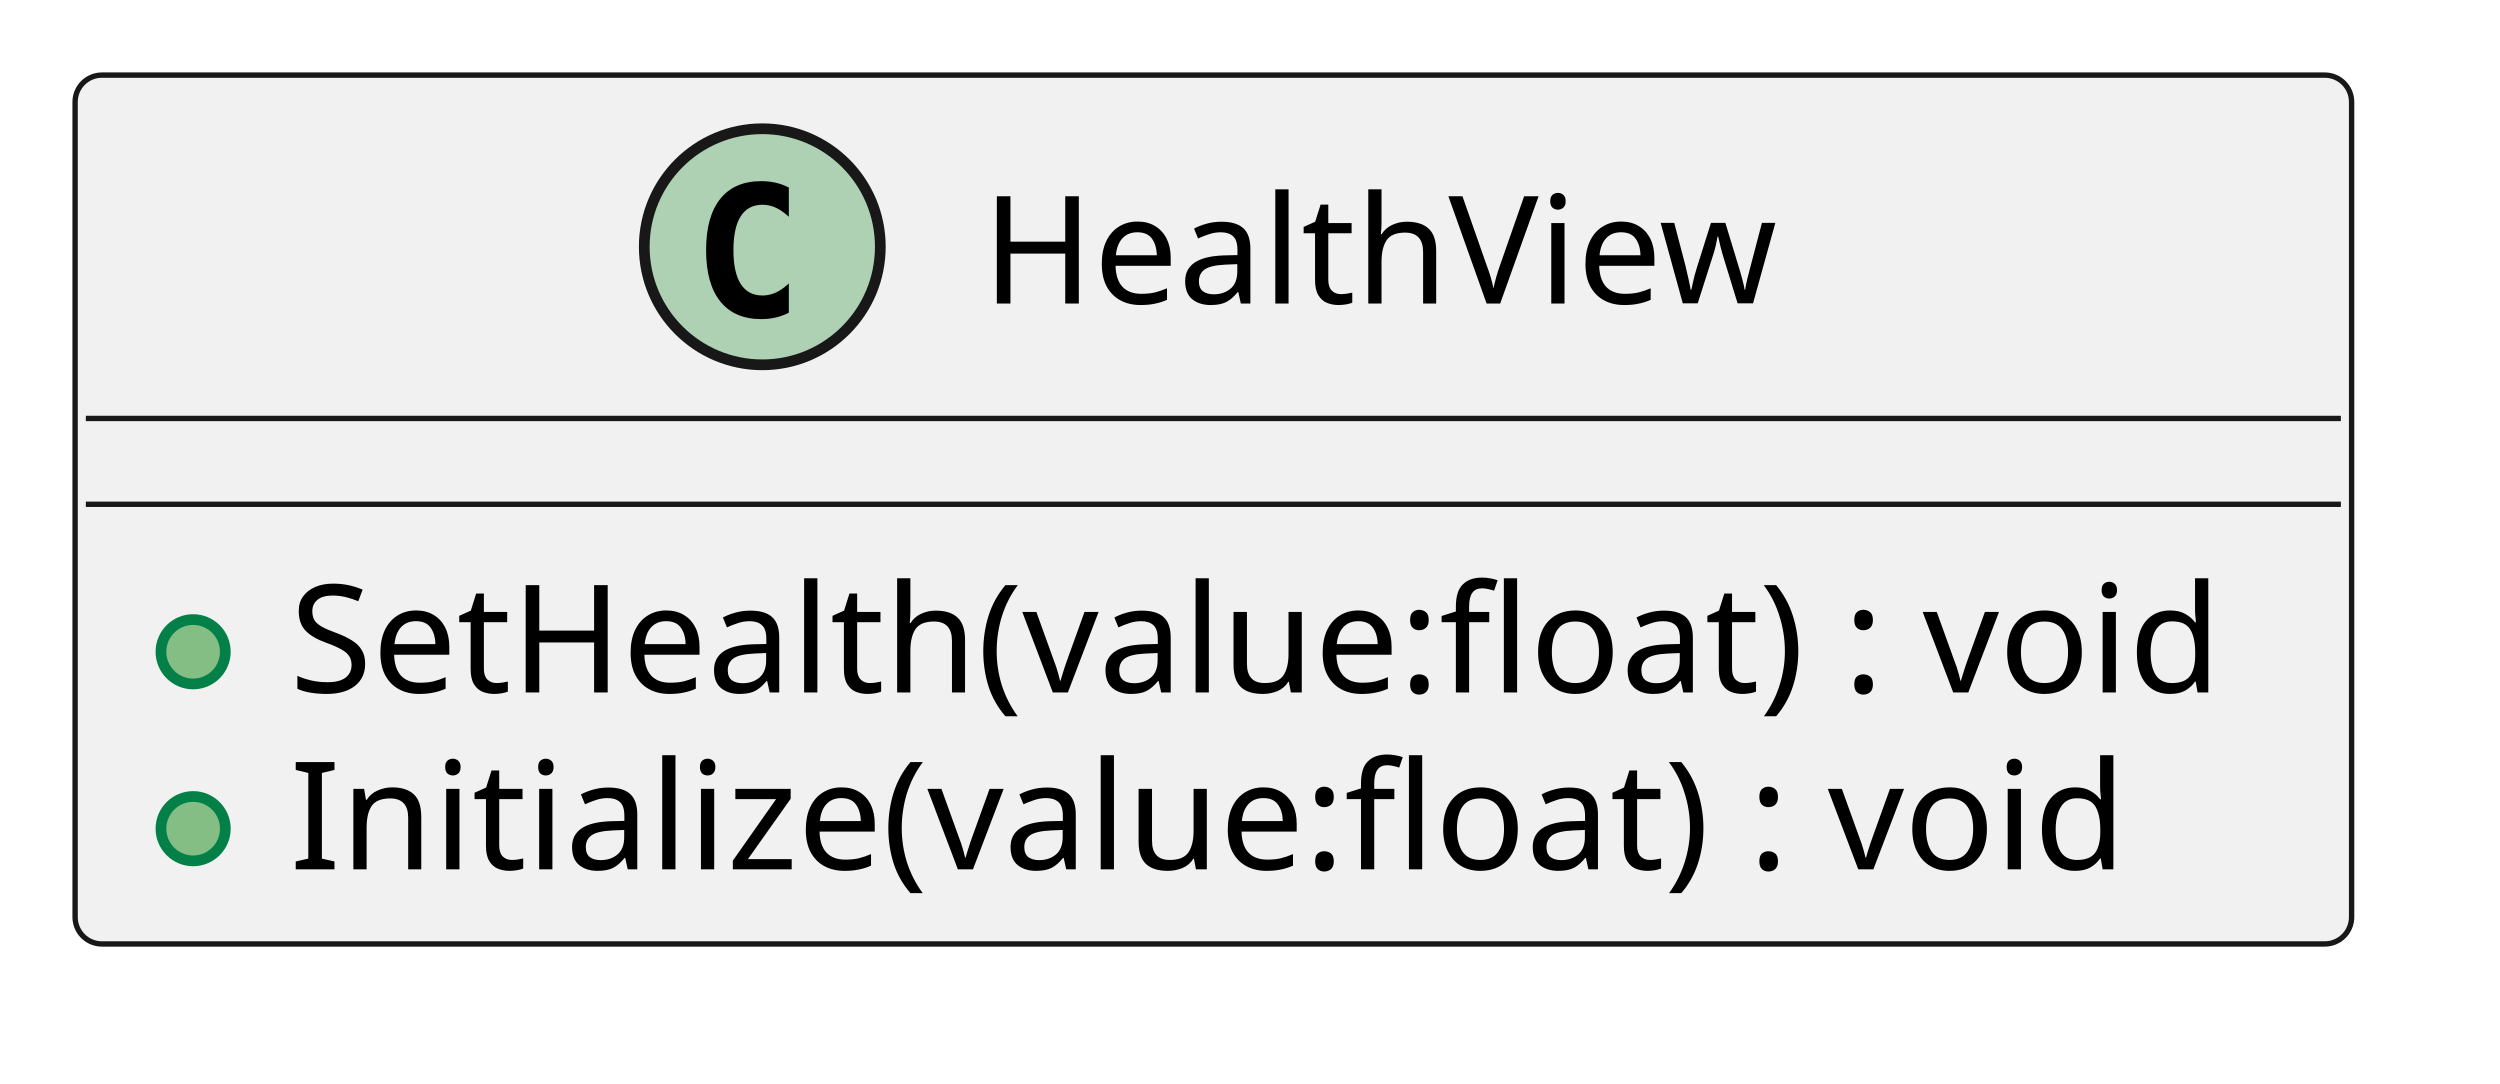
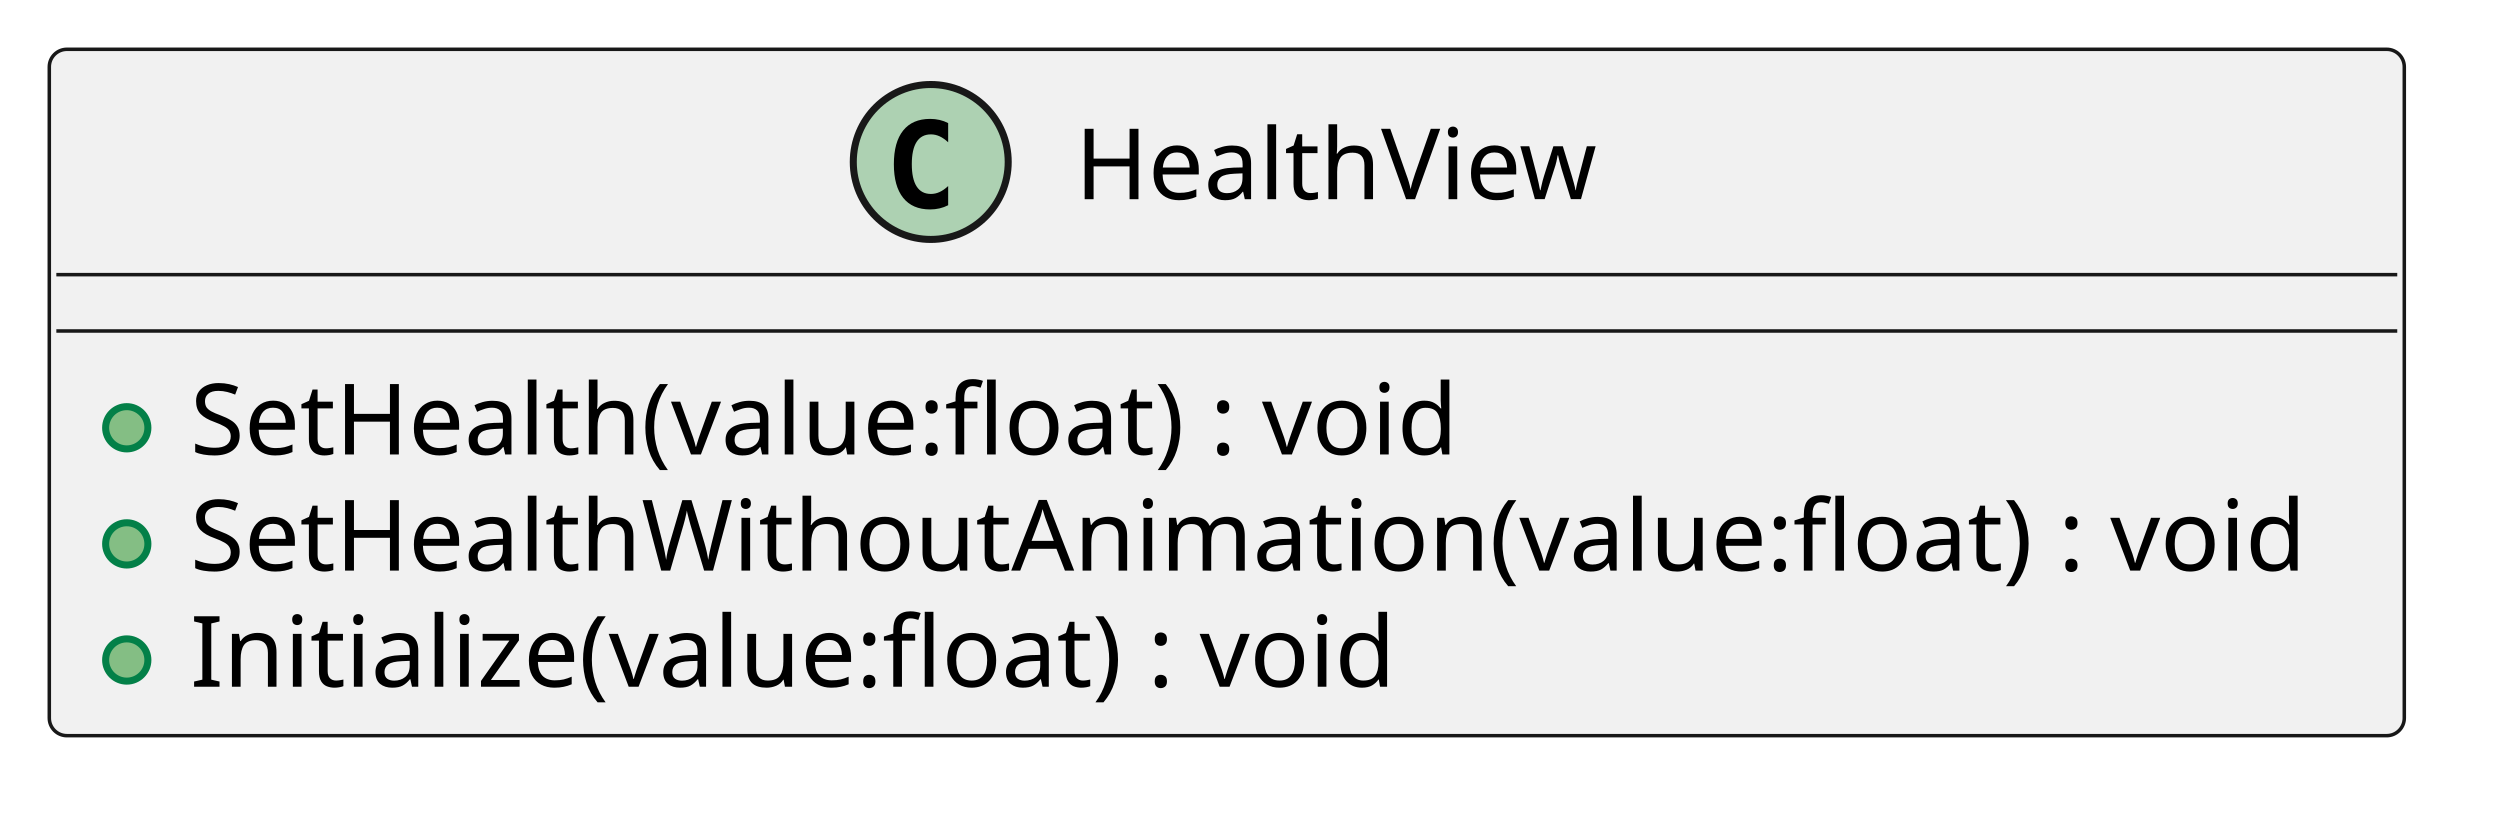
- <svg xmlns="http://www.w3.org/2000/svg" contentStyleType="text/css" height="101px" preserveAspectRatio="none" style="width:233px;height:101px;background:#FFFFFF;" version="1.1" viewBox="0 0 233 101" width="233px" zoomAndPan="magnify">
+ <svg xmlns="http://www.w3.org/2000/svg" contentStyleType="text/css" height="118px" preserveAspectRatio="none" style="width:355px;height:118px;background:#FFFFFF;" version="1.1" viewBox="0 0 355 118" width="355px" zoomAndPan="magnify">
  <defs />
  <g>
    <g id="elem_HealthView">
-       <rect codeLine="1" fill="#F1F1F1" height="80.977" id="HealthView" rx="2.5" ry="2.5" style="stroke:#181818;stroke-width:0.5;" width="212.17" x="7" y="7" />
-       <ellipse cx="71.046" cy="23" fill="#ADD1B2" rx="11" ry="11" style="stroke:#181818;stroke-width:1.0;" />
-       <path d="M73.519,29.143 Q72.938,29.442 72.299,29.591 Q71.66,29.741 70.954,29.741 Q68.447,29.741 67.127,28.089 Q65.808,26.437 65.808,23.316 Q65.808,20.186 67.127,18.535 Q68.447,16.883 70.954,16.883 Q71.66,16.883 72.307,17.032 Q72.955,17.182 73.519,17.48 L73.519,20.203 Q72.888,19.622 72.295,19.352 Q71.701,19.082 71.07,19.082 Q69.726,19.082 69.041,20.149 Q68.356,21.216 68.356,23.316 Q68.356,25.408 69.041,26.474 Q69.726,27.541 71.07,27.541 Q71.701,27.541 72.295,27.271 Q72.888,27.002 73.519,26.42 Z " fill="#000000" />
-       <text fill="#000000" font-family="sans-serif" font-size="14" lengthAdjust="spacing" textLength="75.578" x="91.546" y="28.291">HealthView</text>
-       <line style="stroke:#181818;stroke-width:0.5;" x1="8" x2="218.17" y1="39" y2="39" />
-       <line style="stroke:#181818;stroke-width:0.5;" x1="8" x2="218.17" y1="47" y2="47" />
+       <rect codeLine="1" fill="#F1F1F1" height="97.465" id="HealthView" rx="2.5" ry="2.5" style="stroke:#181818;stroke-width:0.5;" width="334.41" x="7" y="7" />
+       <ellipse cx="132.166" cy="23" fill="#ADD1B2" rx="11" ry="11" style="stroke:#181818;stroke-width:1.0;" />
+       <path d="M134.639,29.143 Q134.058,29.442 133.419,29.591 Q132.78,29.741 132.074,29.741 Q129.567,29.741 128.248,28.089 Q126.928,26.437 126.928,23.316 Q126.928,20.186 128.248,18.535 Q129.567,16.883 132.074,16.883 Q132.78,16.883 133.427,17.032 Q134.075,17.182 134.639,17.48 L134.639,20.203 Q134.008,19.622 133.415,19.352 Q132.821,19.082 132.19,19.082 Q130.846,19.082 130.161,20.149 Q129.476,21.216 129.476,23.316 Q129.476,25.408 130.161,26.474 Q130.846,27.541 132.19,27.541 Q132.821,27.541 133.415,27.271 Q134.008,27.002 134.639,26.42 Z " fill="#000000" />
+       <text fill="#000000" font-family="sans-serif" font-size="14" lengthAdjust="spacing" textLength="75.578" x="152.666" y="28.291">HealthView</text>
+       <line style="stroke:#181818;stroke-width:0.5;" x1="8" x2="340.41" y1="39" y2="39" />
+       <line style="stroke:#181818;stroke-width:0.5;" x1="8" x2="340.41" y1="47" y2="47" />
      <ellipse cx="18" cy="60.744" fill="#84BE84" rx="3" ry="3" style="stroke:#038048;stroke-width:1.0;" />
      <text fill="#000000" font-family="sans-serif" font-size="14" lengthAdjust="spacing" textLength="186.17" x="27" y="64.535">SetHealth(value:float) : void</text>
      <ellipse cx="18" cy="77.232" fill="#84BE84" rx="3" ry="3" style="stroke:#038048;stroke-width:1.0;" />
-       <text fill="#000000" font-family="sans-serif" font-size="14" lengthAdjust="spacing" textLength="179.505" x="27" y="81.023">Initialize(value:float) : void</text>
+       <text fill="#000000" font-family="sans-serif" font-size="14" lengthAdjust="spacing" textLength="308.41" x="27" y="81.023">SetHealthWithoutAnimation(value:float) : void</text>
+       <ellipse cx="18" cy="93.721" fill="#84BE84" rx="3" ry="3" style="stroke:#038048;stroke-width:1.0;" />
+       <text fill="#000000" font-family="sans-serif" font-size="14" lengthAdjust="spacing" textLength="179.505" x="27" y="97.512">Initialize(value:float) : void</text>
    </g>
  </g>
</svg>
